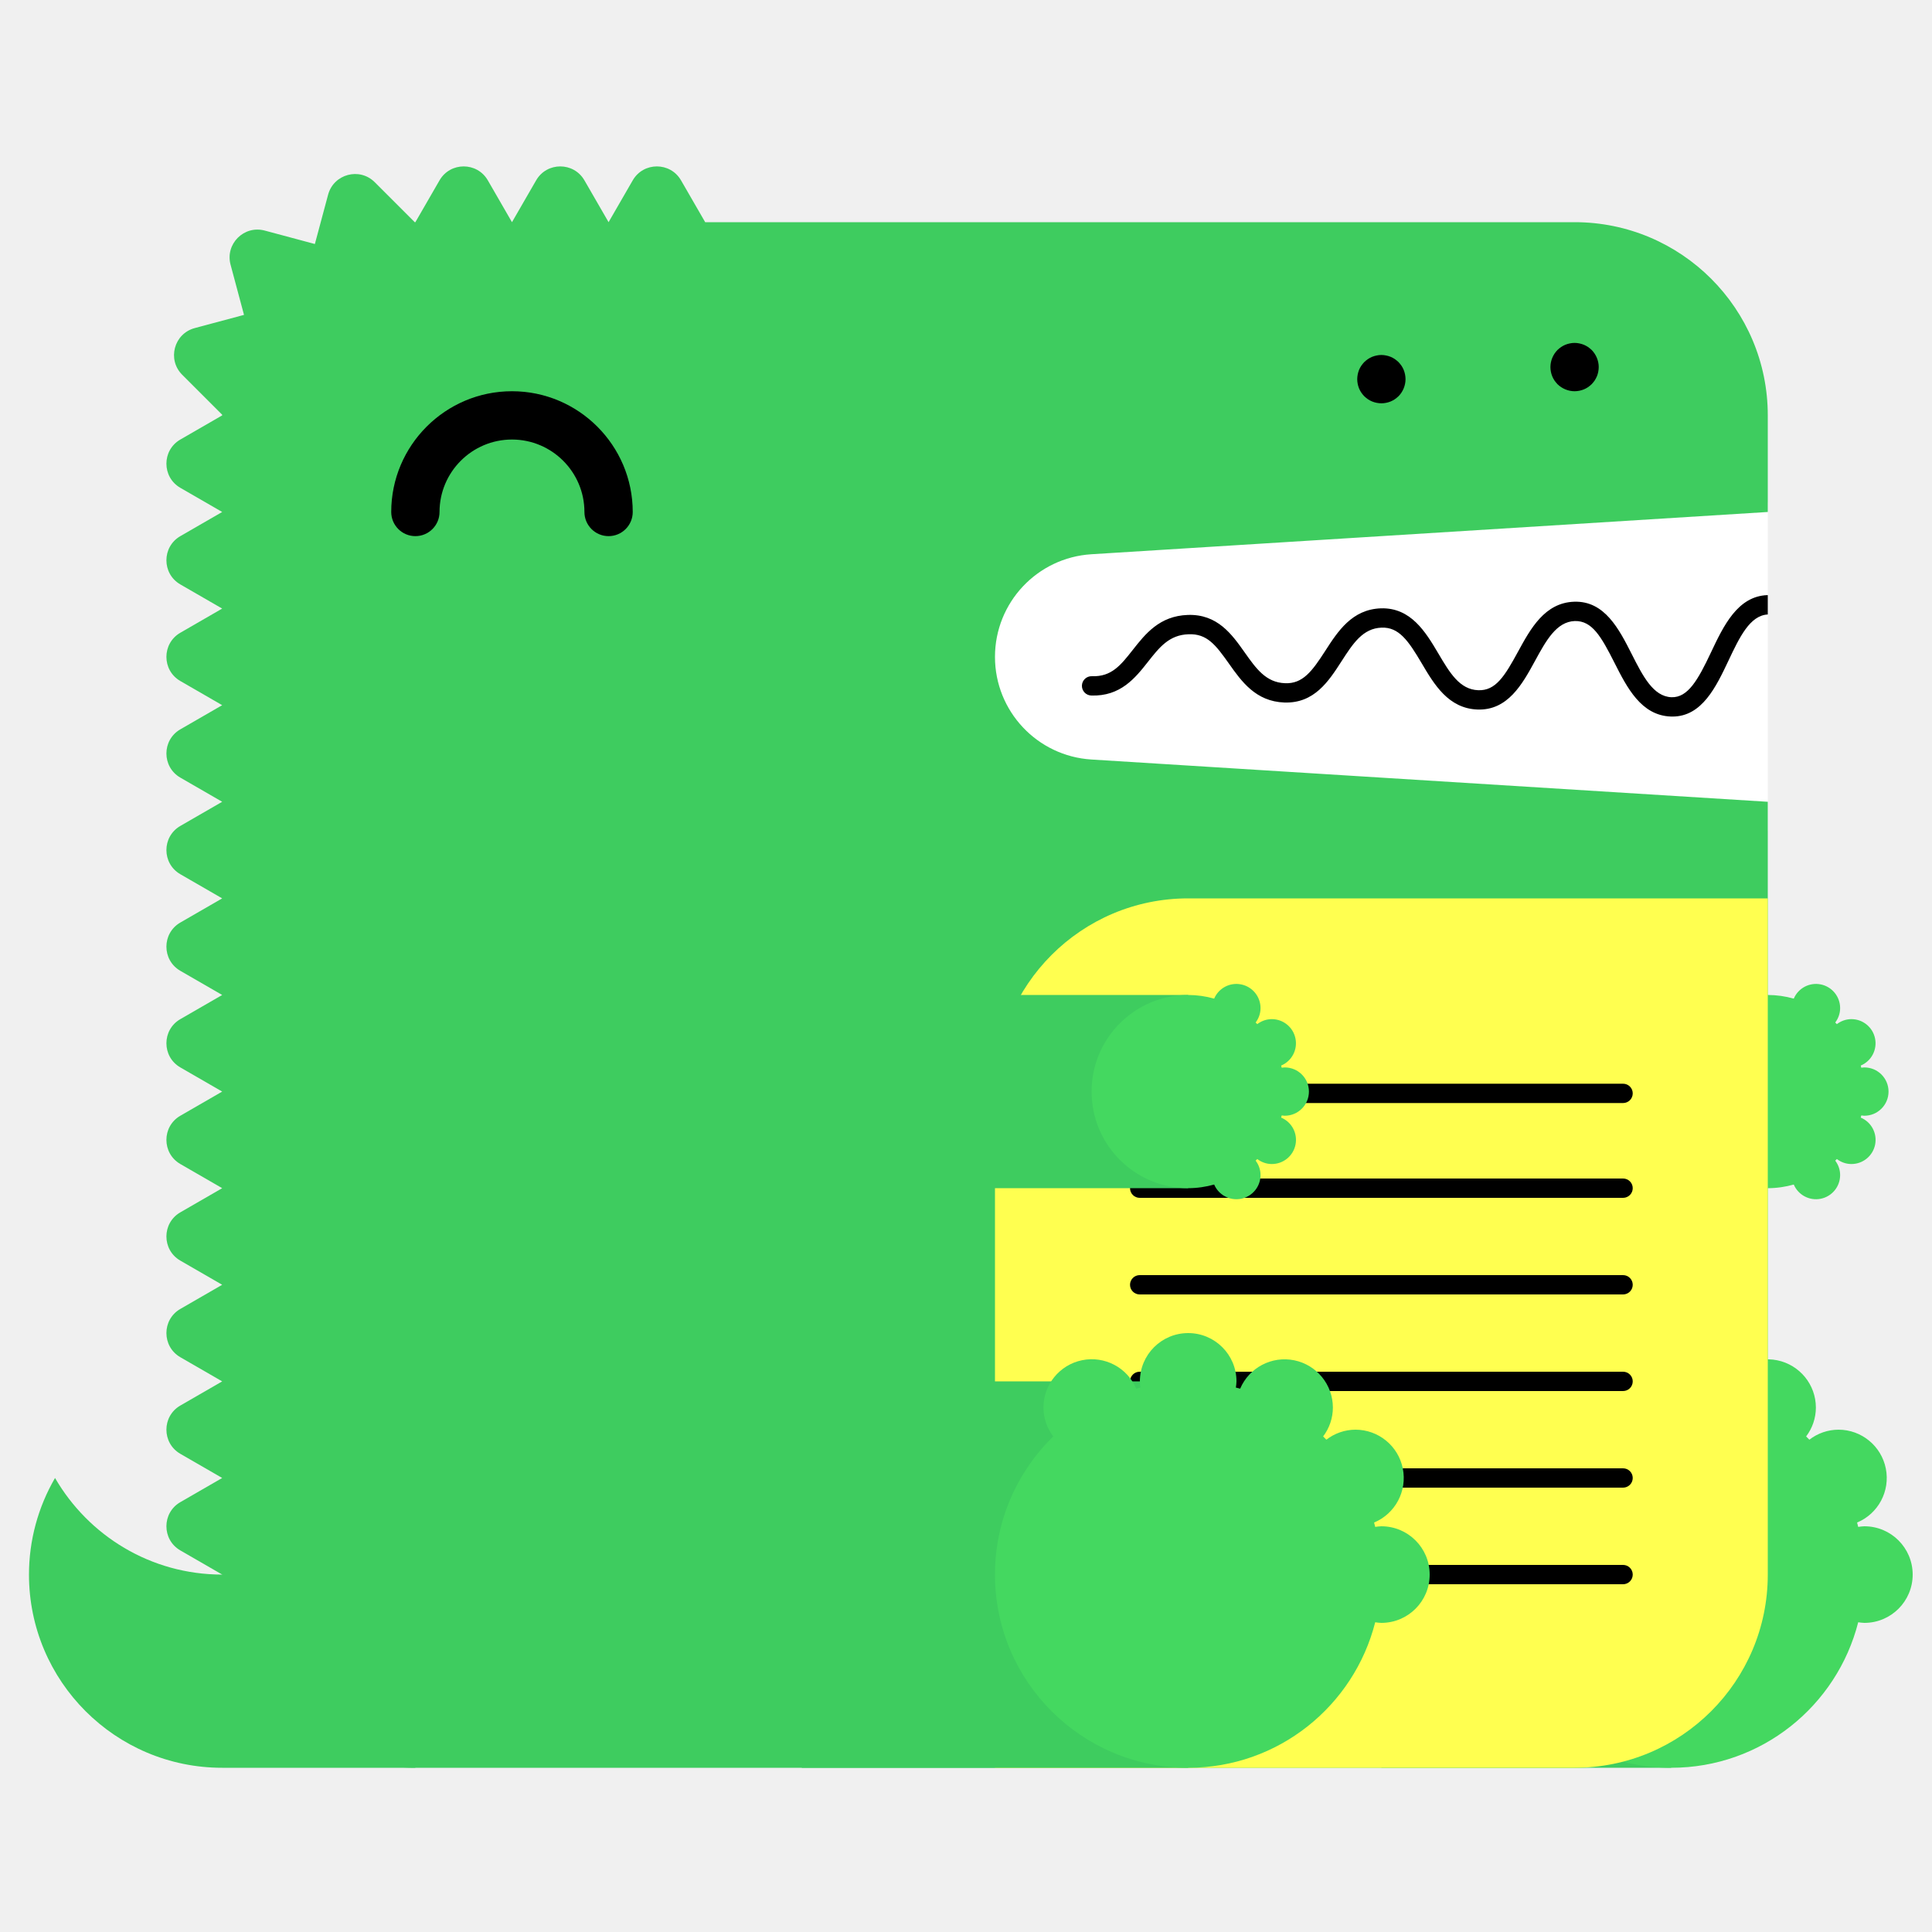
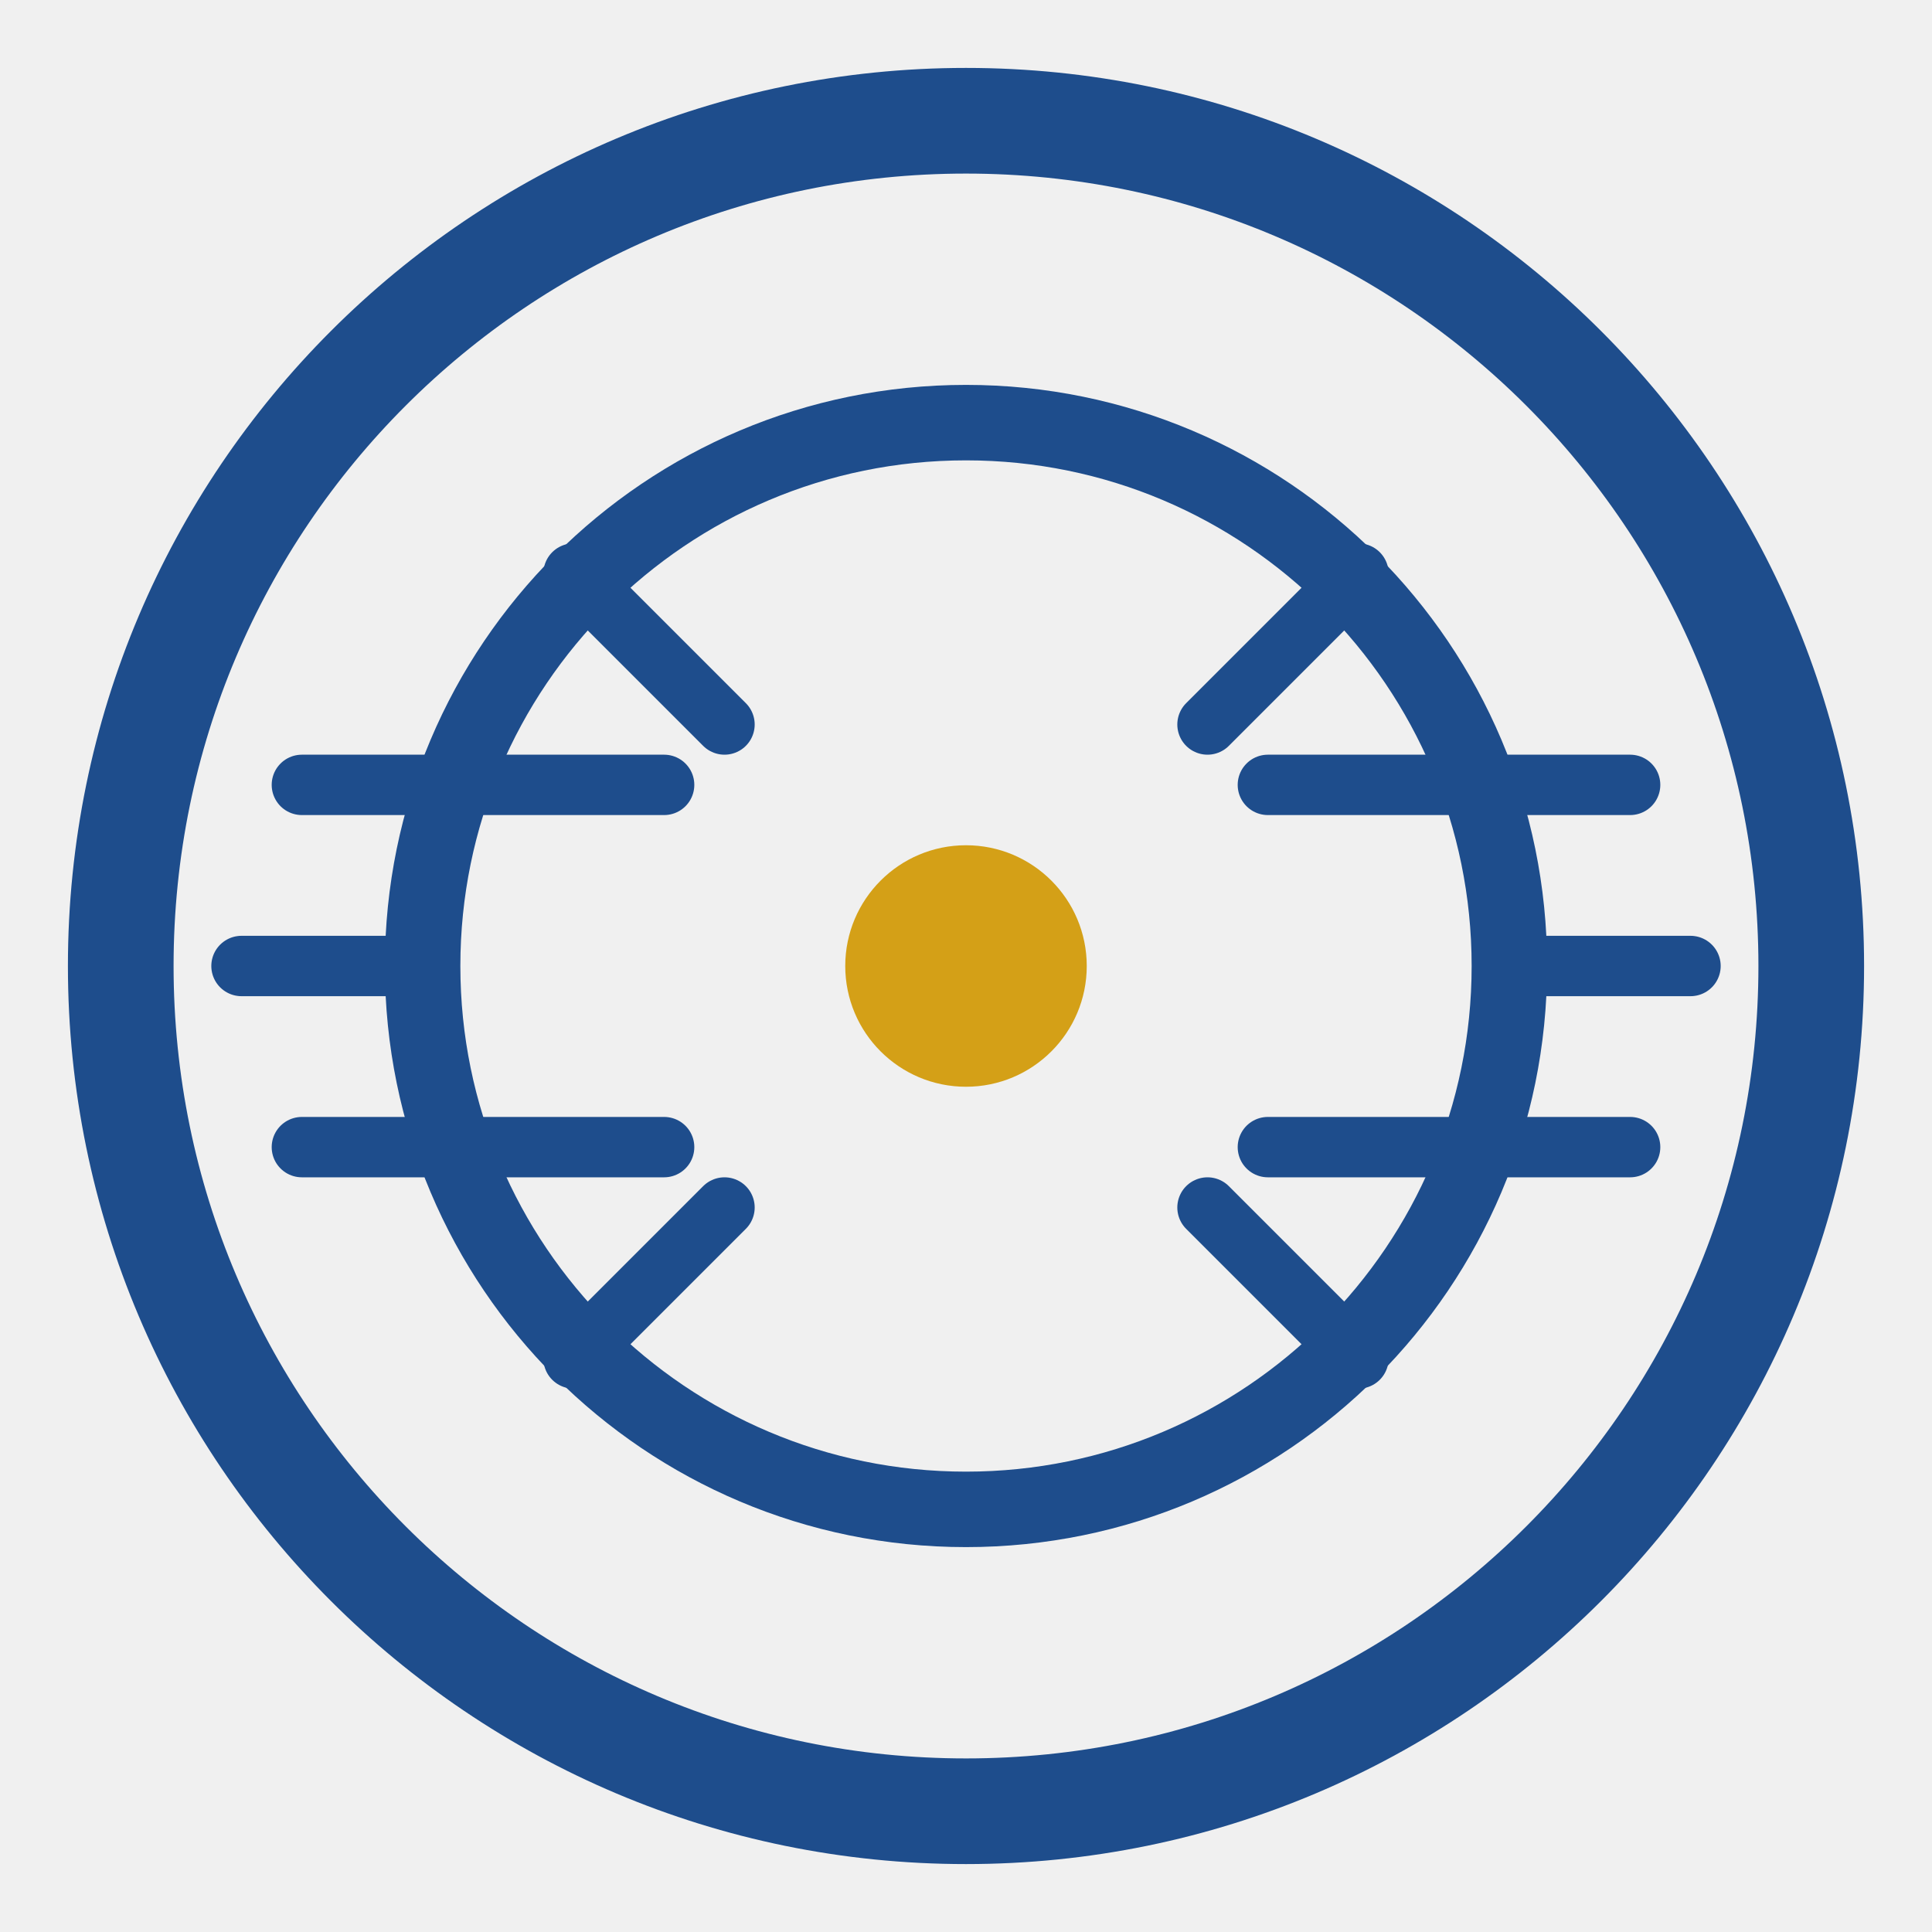
- <svg xmlns="http://www.w3.org/2000/svg" width="200" height="200" viewBox="0 0 200 200">
-   <g fill="none" fill-rule="evenodd">
-     <path fill="#FFF" d="M99 52h84v34H99z" />
-     <path d="M23 163c-7.398 0-13.843-4.027-17.303-10A19.886 19.886 0 0 0 3 163c0 11.046 8.954 20 20 20h20v-20H23z" fill="#3ECC5F" />
-     <path d="M112.98 57.376L183 53V43c0-11.046-8.954-20-20-20H73l-2.5-4.33c-1.112-1.925-3.889-1.925-5 0L63 23l-2.5-4.33c-1.111-1.925-3.889-1.925-5 0L53 23l-2.5-4.33c-1.111-1.925-3.889-1.925-5 0L43 23c-.022 0-.042.003-.065.003l-4.142-4.141c-1.57-1.571-4.252-.853-4.828 1.294l-1.369 5.104-5.192-1.392c-2.148-.575-4.111 1.389-3.535 3.536l1.39 5.193-5.102 1.367c-2.148.576-2.867 3.259-1.296 4.83l4.142 4.142c0 .021-.003.042-.003.064l-4.33 2.5c-1.925 1.111-1.925 3.889 0 5L23 53l-4.33 2.5c-1.925 1.111-1.925 3.889 0 5L23 63l-4.33 2.5c-1.925 1.111-1.925 3.889 0 5L23 73l-4.33 2.5c-1.925 1.111-1.925 3.889 0 5L23 83l-4.33 2.5c-1.925 1.111-1.925 3.889 0 5L23 93l-4.33 2.5c-1.925 1.111-1.925 3.889 0 5L23 103l-4.33 2.5c-1.925 1.111-1.925 3.889 0 5L23 113l-4.33 2.5c-1.925 1.111-1.925 3.889 0 5L23 123l-4.33 2.5c-1.925 1.111-1.925 3.889 0 5L23 133l-4.33 2.5c-1.925 1.111-1.925 3.889 0 5L23 143l-4.33 2.5c-1.925 1.111-1.925 3.889 0 5L23 153l-4.33 2.5c-1.925 1.111-1.925 3.889 0 5L23 163c0 11.046 8.954 20 20 20h120c11.046 0 20-8.954 20-20V83l-70.02-4.376A10.645 10.645 0 0 1 103 68c0-5.621 4.37-10.273 9.98-10.624" fill="#3ECC5F" />
-     <path fill="#3ECC5F" d="M143 183h30v-40h-30z" />
-     <path d="M193 158c-.219 0-.428.037-.639.064-.038-.15-.074-.301-.116-.451A5 5 0 0 0 190.32 148a4.96 4.96 0 0 0-3.016 1.036 26.531 26.531 0 0 0-.335-.336 4.955 4.955 0 0 0 1.011-2.987 5 5 0 0 0-9.599-1.959c-.148-.042-.297-.077-.445-.115.027-.211.064-.42.064-.639a5 5 0 0 0-5-5 5 5 0 0 0-5 5c0 .219.037.428.064.639-.148.038-.297.073-.445.115a4.998 4.998 0 0 0-9.599 1.959c0 1.125.384 2.151 1.011 2.987-3.717 3.632-6.031 8.693-6.031 14.3 0 11.046 8.954 20 20 20 9.339 0 17.16-6.41 19.361-15.064.211.027.42.064.639.064a5 5 0 0 0 5-5 5 5 0 0 0-5-5" fill="#44D860" />
-     <path fill="#3ECC5F" d="M153 123h30v-20h-30z" />
-     <path d="M193 115.5a2.5 2.5 0 1 0 0-5c-.109 0-.214.019-.319.032-.02-.075-.037-.15-.058-.225a2.501 2.501 0 0 0-.963-4.807c-.569 0-1.088.197-1.508.518a6.653 6.653 0 0 0-.168-.168c.314-.417.506-.931.506-1.494a2.5 2.5 0 0 0-4.8-.979A9.987 9.987 0 0 0 183 103c-5.522 0-10 4.478-10 10s4.478 10 10 10c.934 0 1.833-.138 2.69-.377a2.5 2.5 0 0 0 4.8-.979c0-.563-.192-1.077-.506-1.494.057-.055.113-.111.168-.168.42.321.939.518 1.508.518a2.5 2.5 0 0 0 .963-4.807c.021-.074.038-.15.058-.225.105.013.21.032.319.032" fill="#44D860" />
-     <path d="M63 55.5a2.5 2.5 0 0 1-2.5-2.5c0-4.136-3.364-7.5-7.5-7.5s-7.5 3.364-7.5 7.5a2.5 2.5 0 1 1-5 0c0-6.893 5.607-12.5 12.5-12.5S65.5 46.107 65.5 53a2.5 2.5 0 0 1-2.5 2.5" fill="#000" />
-     <path d="M103 183h60c11.046 0 20-8.954 20-20V93h-60c-11.046 0-20 8.954-20 20v70z" fill="#FFFF50" />
-     <path d="M168.02 124h-50.04a1 1 0 1 1 0-2h50.04a1 1 0 1 1 0 2m0 20h-50.04a1 1 0 1 1 0-2h50.04a1 1 0 1 1 0 2m0 20h-50.04a1 1 0 1 1 0-2h50.04a1 1 0 1 1 0 2m0-49.814h-50.04a1 1 0 1 1 0-2h50.04a1 1 0 1 1 0 2m0 19.814h-50.04a1 1 0 1 1 0-2h50.04a1 1 0 1 1 0 2m0 20h-50.04a1 1 0 1 1 0-2h50.04a1 1 0 1 1 0 2M183 61.611c-.012 0-.022-.006-.034-.005-3.09.105-4.552 3.196-5.842 5.923-1.346 2.85-2.387 4.703-4.093 4.647-1.889-.068-2.969-2.202-4.113-4.46-1.314-2.594-2.814-5.536-5.963-5.426-3.046.104-4.513 2.794-5.807 5.167-1.377 2.528-2.314 4.065-4.121 3.994-1.927-.07-2.951-1.805-4.136-3.813-1.321-2.236-2.848-4.75-5.936-4.664-2.994.103-4.465 2.385-5.763 4.4-1.373 2.13-2.335 3.428-4.165 3.351-1.973-.07-2.992-1.51-4.171-3.177-1.324-1.873-2.816-3.993-5.895-3.89-2.928.1-4.399 1.97-5.696 3.618-1.232 1.564-2.194 2.802-4.229 2.724a1 1 0 0 0-.072 2c3.017.101 4.545-1.8 5.872-3.487 1.177-1.496 2.193-2.787 4.193-2.855 1.926-.082 2.829 1.115 4.195 3.045 1.297 1.834 2.769 3.914 5.731 4.021 3.103.104 4.596-2.215 5.918-4.267 1.182-1.834 2.202-3.417 4.15-3.484 1.793-.067 2.769 1.35 4.145 3.681 1.297 2.197 2.766 4.686 5.787 4.796 3.125.108 4.634-2.62 5.949-5.035 1.139-2.088 2.214-4.06 4.119-4.126 1.793-.042 2.728 1.595 4.111 4.33 1.292 2.553 2.757 5.445 5.825 5.556l.169.003c3.064 0 4.518-3.075 5.805-5.794 1.139-2.41 2.217-4.68 4.067-4.773v-2z" fill="#000" />
-     <path fill="#3ECC5F" d="M83 183h40v-40H83z" />
-     <path d="M143 158c-.219 0-.428.037-.639.064-.038-.15-.074-.301-.116-.451A5 5 0 0 0 140.32 148a4.96 4.96 0 0 0-3.016 1.036 26.531 26.531 0 0 0-.335-.336 4.955 4.955 0 0 0 1.011-2.987 5 5 0 0 0-9.599-1.959c-.148-.042-.297-.077-.445-.115.027-.211.064-.42.064-.639a5 5 0 0 0-5-5 5 5 0 0 0-5 5c0 .219.037.428.064.639-.148.038-.297.073-.445.115a4.998 4.998 0 0 0-9.599 1.959c0 1.125.384 2.151 1.011 2.987-3.717 3.632-6.031 8.693-6.031 14.3 0 11.046 8.954 20 20 20 9.339 0 17.16-6.41 19.361-15.064.211.027.42.064.639.064a5 5 0 0 0 5-5 5 5 0 0 0-5-5" fill="#44D860" />
-     <path fill="#3ECC5F" d="M83 123h40v-20H83z" />
-     <path d="M133 115.5a2.5 2.5 0 1 0 0-5c-.109 0-.214.019-.319.032-.02-.075-.037-.15-.058-.225a2.501 2.501 0 0 0-.963-4.807c-.569 0-1.088.197-1.508.518a6.653 6.653 0 0 0-.168-.168c.314-.417.506-.931.506-1.494a2.5 2.5 0 0 0-4.8-.979A9.987 9.987 0 0 0 123 103c-5.522 0-10 4.478-10 10s4.478 10 10 10c.934 0 1.833-.138 2.69-.377a2.5 2.5 0 0 0 4.8-.979c0-.563-.192-1.077-.506-1.494.057-.055.113-.111.168-.168.42.321.939.518 1.508.518a2.5 2.5 0 0 0 .963-4.807c.021-.074.038-.15.058-.225.105.013.21.032.319.032" fill="#44D860" />
-     <path d="M143 41.75c-.16 0-.33-.02-.49-.05a2.52 2.52 0 0 1-.47-.14c-.15-.06-.29-.14-.431-.23-.13-.09-.259-.2-.38-.31-.109-.12-.219-.24-.309-.38s-.17-.28-.231-.43a2.619 2.619 0 0 1-.189-.96c0-.16.02-.33.05-.49.03-.16.08-.31.139-.47.061-.15.141-.29.231-.43.09-.13.2-.26.309-.38.121-.11.25-.22.38-.31.141-.09.281-.17.431-.23.149-.06.31-.11.47-.14.32-.07.65-.07.98 0 .159.03.32.08.47.14.149.06.29.14.43.23.13.09.259.2.38.31.11.12.22.25.31.38.09.14.17.28.23.43.06.16.11.31.14.47.029.16.05.33.05.49 0 .66-.271 1.31-.73 1.77-.121.11-.25.22-.38.31-.14.09-.281.17-.43.23a2.565 2.565 0 0 1-.96.19m20-1.25c-.66 0-1.3-.27-1.771-.73a3.802 3.802 0 0 1-.309-.38c-.09-.14-.17-.28-.231-.43a2.619 2.619 0 0 1-.189-.96c0-.66.27-1.3.729-1.77.121-.11.25-.22.38-.31.141-.09.281-.17.431-.23.149-.06.31-.11.47-.14.32-.07.66-.07.98 0 .159.03.32.08.47.14.149.06.29.14.43.23.13.09.259.2.38.31.459.47.73 1.11.73 1.77 0 .16-.021.33-.05.49-.03.16-.08.32-.14.47-.07.15-.14.29-.23.43-.09.13-.2.26-.31.38-.121.11-.25.22-.38.31-.14.09-.281.17-.43.23a2.565 2.565 0 0 1-.96.19" fill="#000" />
-   </g>
+ <svg xmlns="http://www.w3.org/2000/svg" viewBox="0 0 64 64" width="64" height="64" fill="none">
+   <circle cx="32" cy="32" r="28" stroke="#1e4d8c" stroke-width="3.5" />
+   <circle cx="32" cy="32" r="18" stroke="#1e4d8c" stroke-width="2.5" />
+   <circle cx="32" cy="32" r="4" fill="#d4a017" />
+   <line x1="10" y1="26" x2="22" y2="26" stroke="#1e4d8c" stroke-width="2" stroke-linecap="round" />
+   <line x1="8" y1="32" x2="14" y2="32" stroke="#1e4d8c" stroke-width="2" stroke-linecap="round" />
+   <line x1="10" y1="38" x2="22" y2="38" stroke="#1e4d8c" stroke-width="2" stroke-linecap="round" />
+   <line x1="42" y1="26" x2="54" y2="26" stroke="#1e4d8c" stroke-width="2" stroke-linecap="round" />
+   <line x1="50" y1="32" x2="56" y2="32" stroke="#1e4d8c" stroke-width="2" stroke-linecap="round" />
+   <line x1="42" y1="38" x2="54" y2="38" stroke="#1e4d8c" stroke-width="2" stroke-linecap="round" />
+   <line x1="19" y1="19" x2="24" y2="24" stroke="#1e4d8c" stroke-width="2" stroke-linecap="round" />
+   <line x1="45" y1="19" x2="40" y2="24" stroke="#1e4d8c" stroke-width="2" stroke-linecap="round" />
+   <line x1="19" y1="45" x2="24" y2="40" stroke="#1e4d8c" stroke-width="2" stroke-linecap="round" />
+   <line x1="45" y1="45" x2="40" y2="40" stroke="#1e4d8c" stroke-width="2" stroke-linecap="round" />
</svg>
